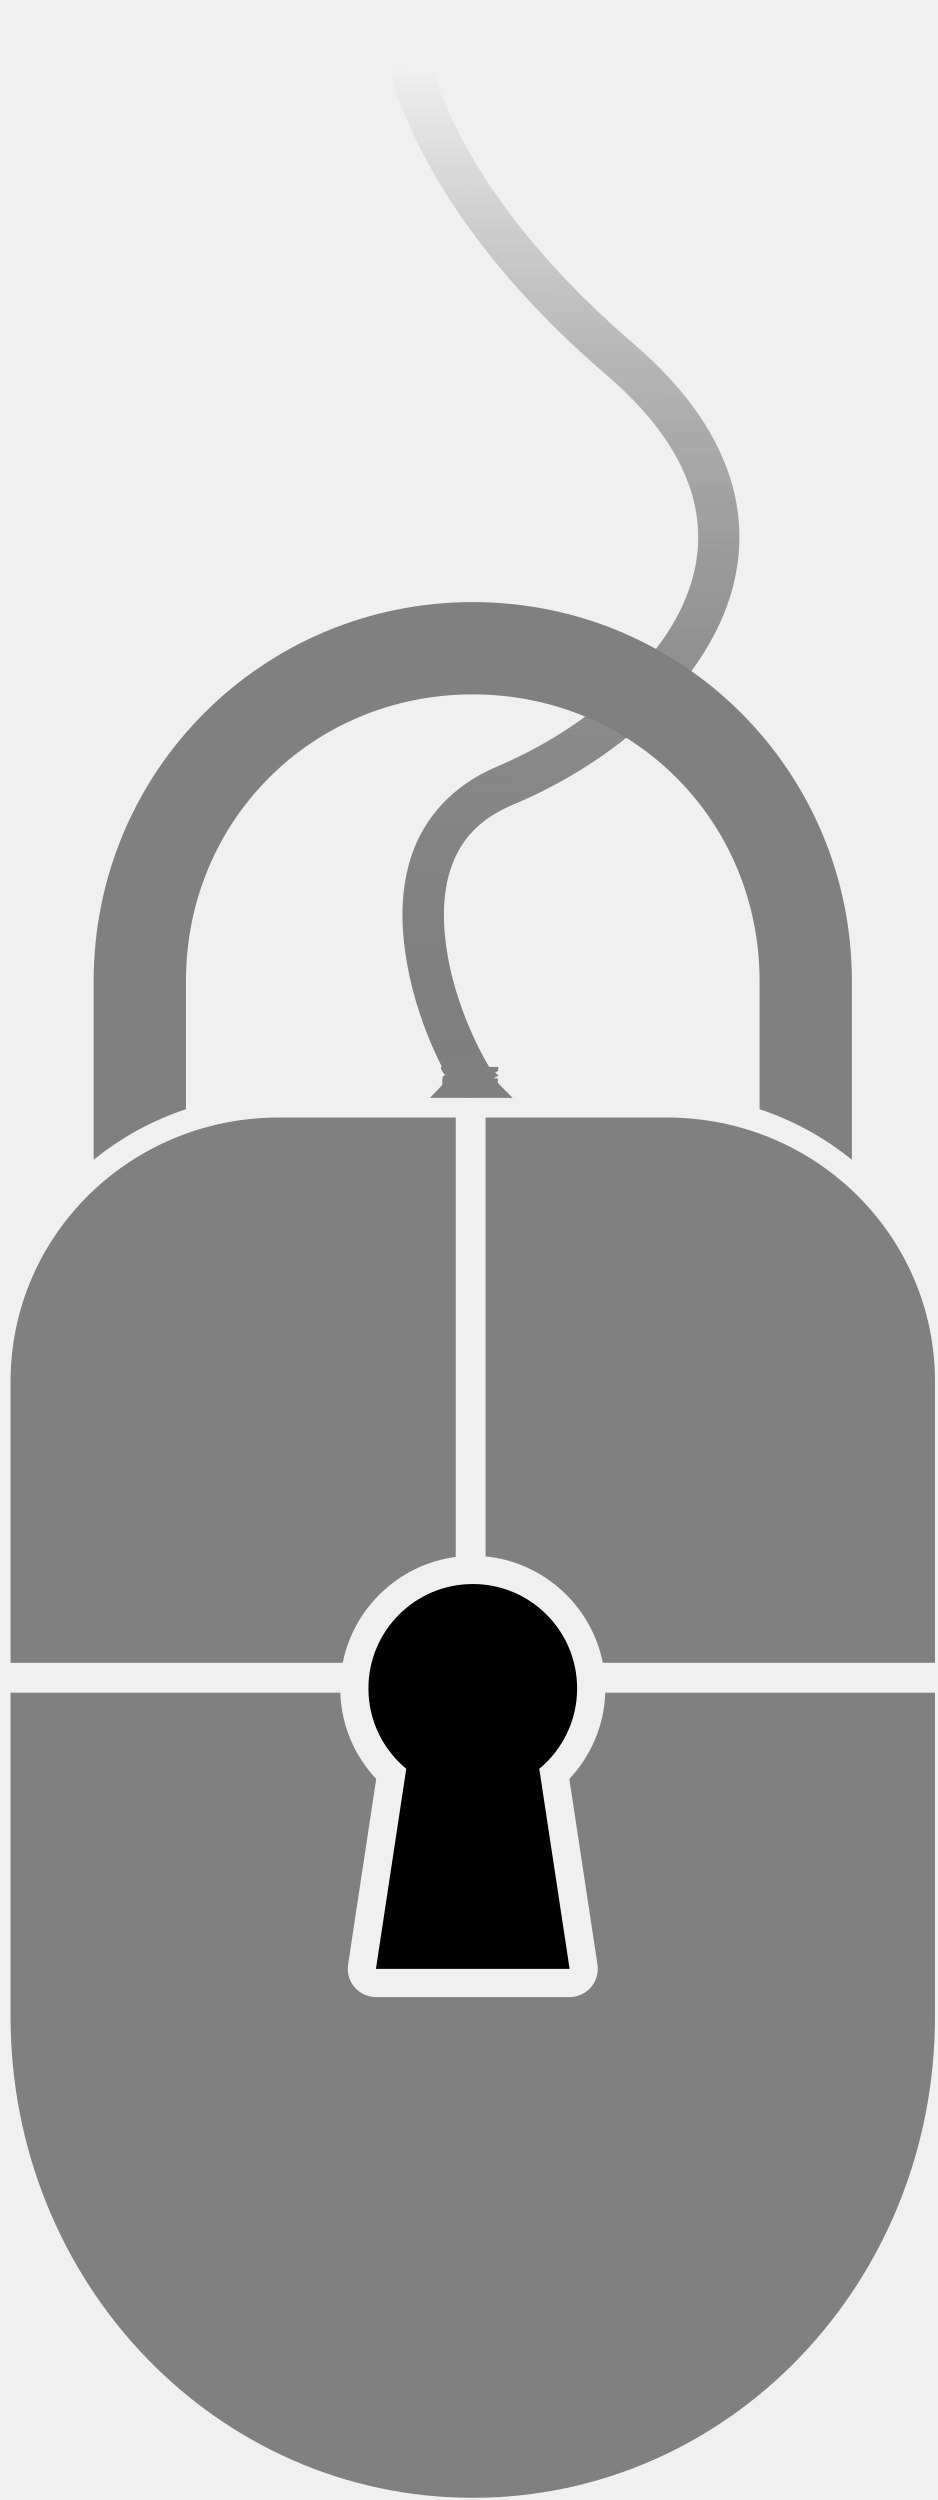
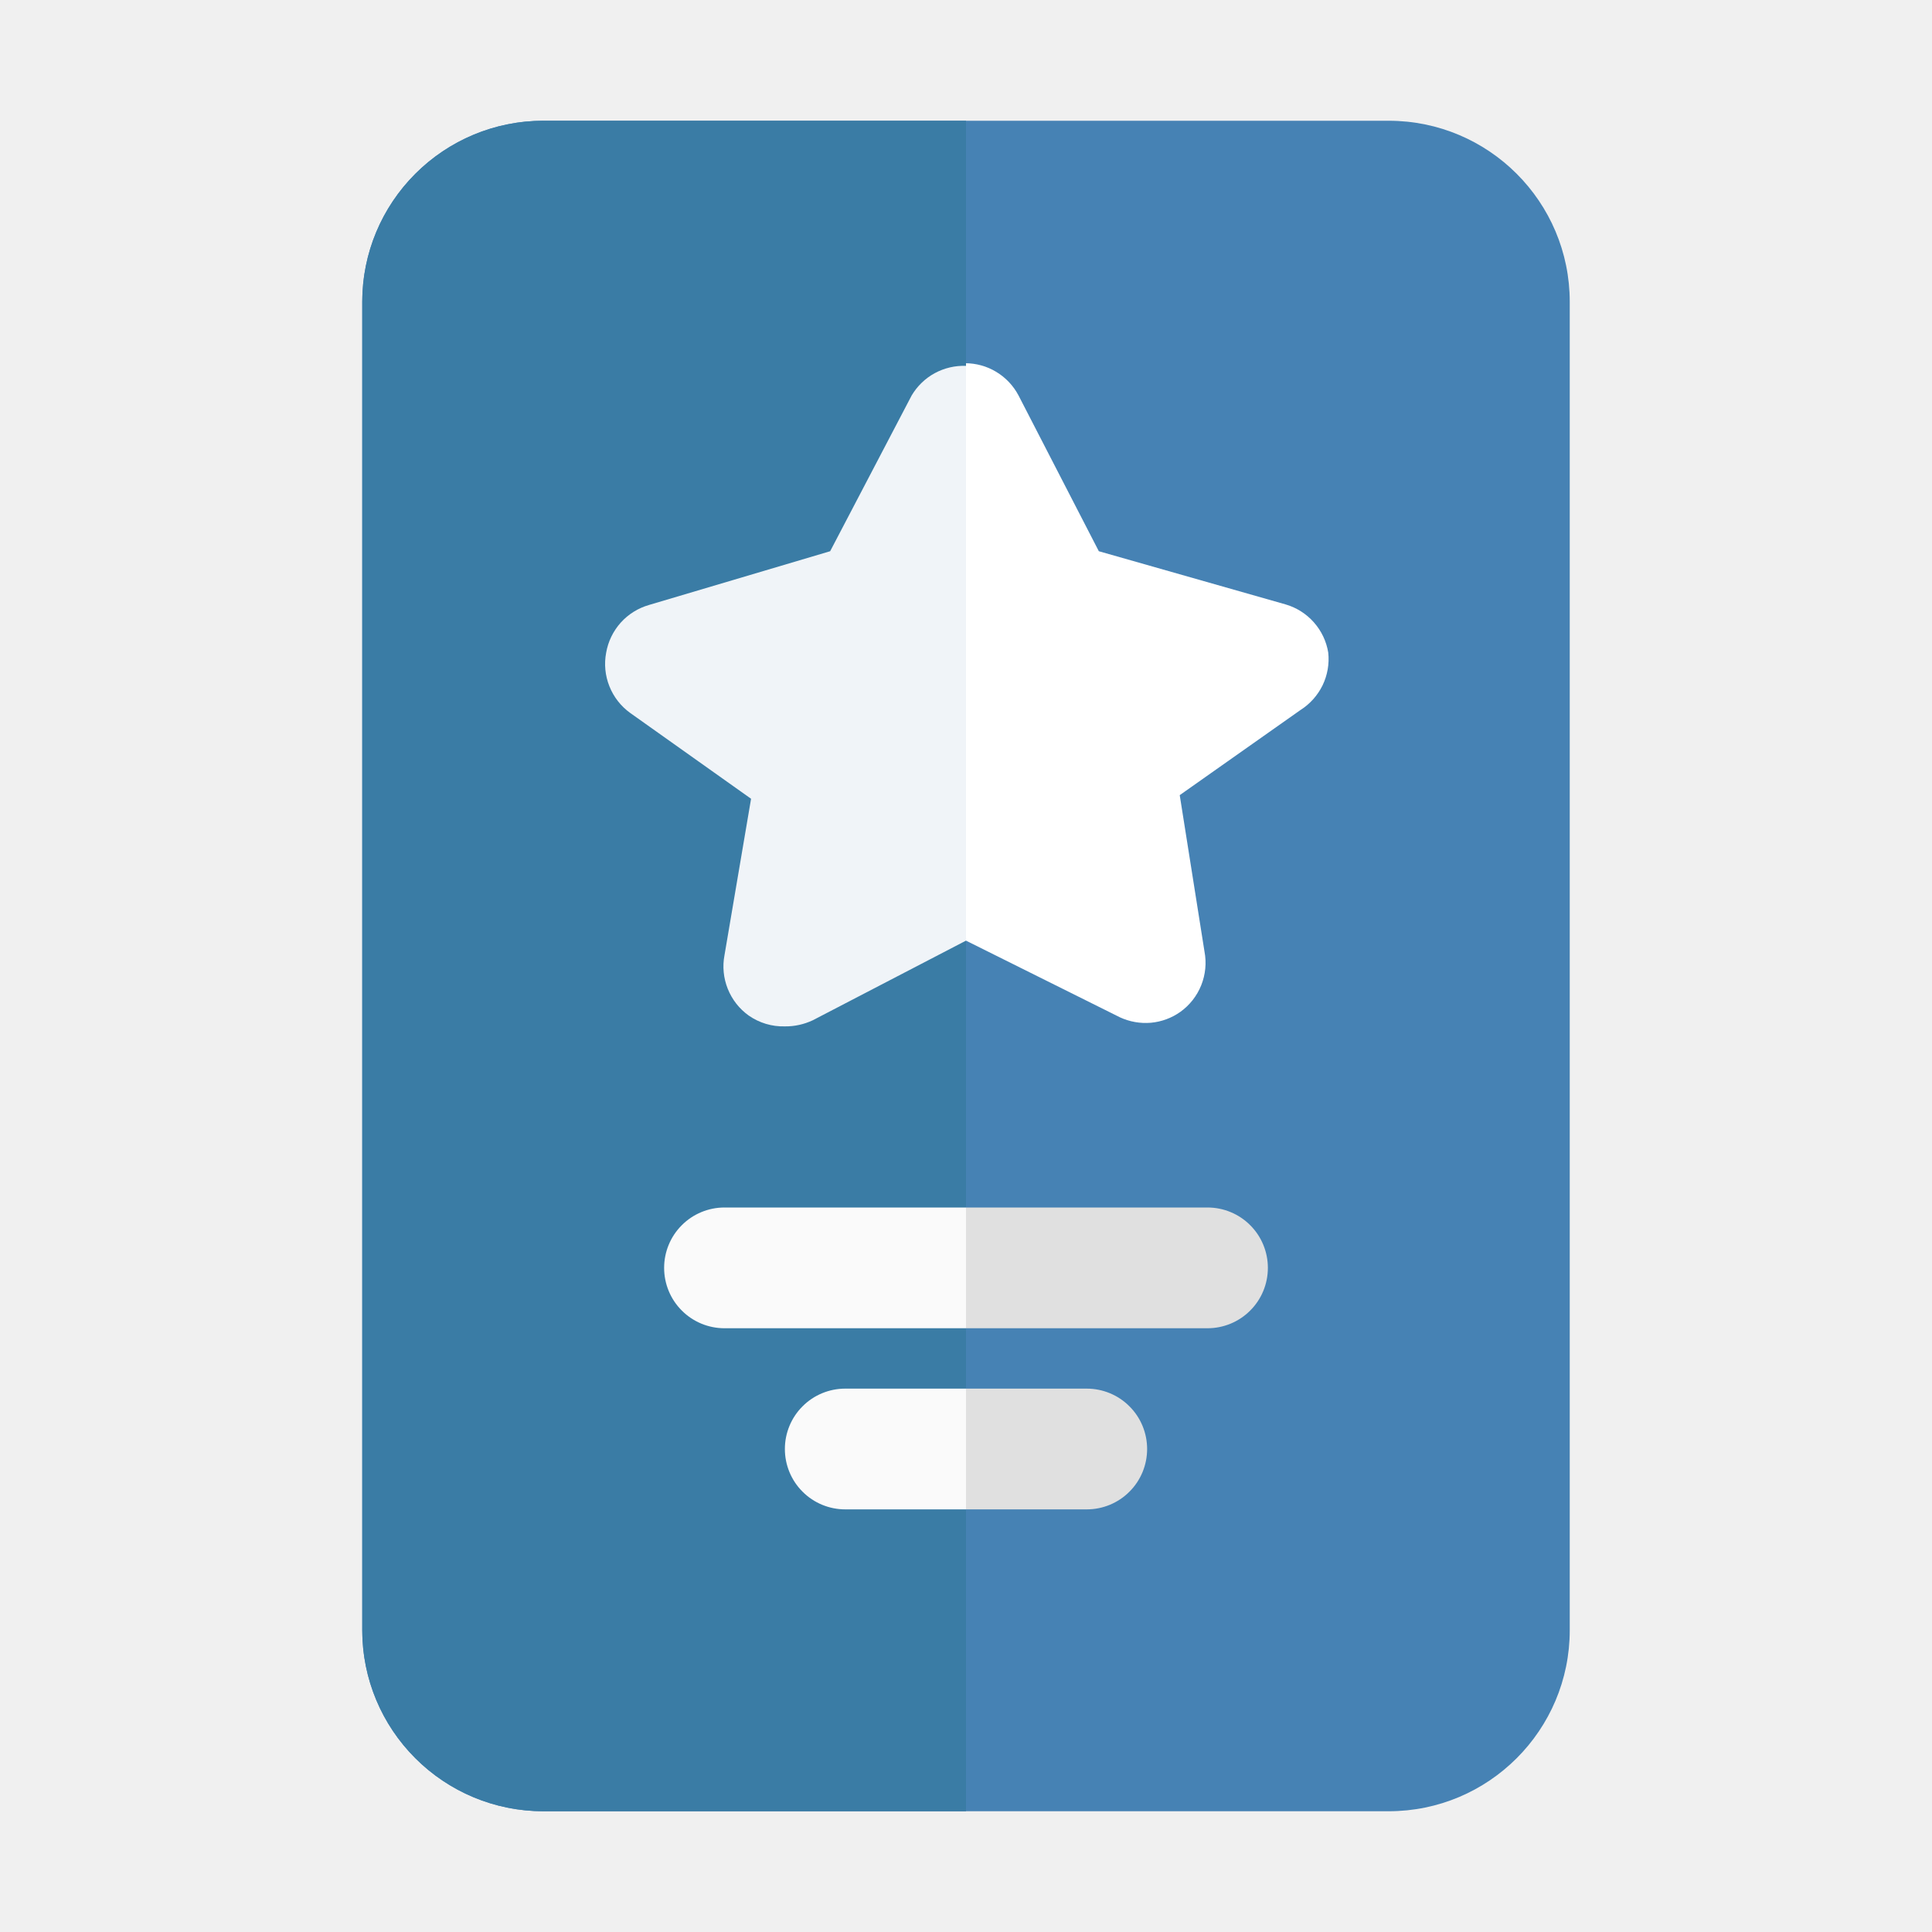
- <svg xmlns="http://www.w3.org/2000/svg" id="svg2" viewBox="0 0 444.41 1185.6" version="1.1">
-   <defs id="defs4">
-     <linearGradient id="linearGradient3830" y2="-207.16" gradientUnits="userSpaceOnUse" x2="374.59" gradientTransform="translate(-5.3571)" y1="279.73" x1="372.87">
-       <stop id="stop3809" style="stop-color:#808080" offset="0" />
-       <stop id="stop3811" style="stop-color:#000000;stop-opacity:0" offset="1" />
-     </linearGradient>
-   </defs>
-   <g id="layer1" transform="translate(-147.84 239.28)">
-     <path id="path3026" style="block-progression:tb;text-indent:0;color:#000000;text-transform:none;fill:url(#linearGradient3830)" d="m339.14-234.28c-2.73-0.07-5.47 1.08-7.34 3.06-1.88 1.98-2.87 4.78-2.66 7.5 0 0 1.45 20.08 15.47 49.63s40.69 69.58 90.97 112.75c23.57 20.23 35.93 39.792 40.81 57.871 4.89 18.08 2.56 35.048-4.84 51.281-14.81 32.467-51.31 60.988-87.94 76.408-21.43 9.02-34.47 24.49-40.37 41.56-5.91 17.07-5.31 35.35-2.35 52.03 5.92 33.37 21.78 58.41 21.78 58.41 1.25 2.25 3.42 3.97 5.89 4.67 2.47 0.71 5.21 0.39 7.46-0.85 2.24-1.25 3.96-3.42 4.67-5.89 0.7-2.47 0.39-5.21-0.86-7.46 0 0-14.43-23.05-19.62-52.31-2.6-14.64-2.76-29.71 1.56-42.19s12.52-22.77 29.47-29.91c40.14-16.9 80.23-47.044 98.15-86.342 8.97-19.65 12.04-41.843 5.91-64.532s-21.19-45.52-46.94-67.625c-48.34-41.501-73.19-79.221-86.03-106.28-12.84-27.06-13.62-42.44-13.62-42.44-0.12-2.45-1.19-4.84-2.95-6.55-1.75-1.72-4.17-2.73-6.62-2.79z" />
-     <path id="rect2985" style="fill:#808080" d="m356.91 266.71 0.06 0.97 1.41 2.38 0.65 0.25-1.22 1.09-0.22 1.35v2.5l-5.84 6.12h39.22l-7.03-7.06v-2.19l-2.19-0.09 2.63-1.19-1.76-1.47 1.41-0.75 0.13-1.91zm-76.82 23.98c-70.49 0-127.25 55.89-127.25 125.28v133.31h157.54c5.19-26.2 26.83-46.7 53.59-50.19v-208.4zm98.03 0v208.15c27.69 2.69 50.28 23.58 55.6 50.44h157.53v-133.31c0-69.39-56.73-125.28-127.22-125.28zm-225.28 272.75v153.53c0 126.47 97.78 228.31 219.22 228.31s219.19-101.84 219.19-228.31v-153.53h-156.37c-0.51 15.77-6.92 30.14-17.04 40.94l13.35 88.06c0.57 3.79-0.58 7.81-3.08 10.72s-6.31 4.65-10.14 4.65h-91.85c-3.83 0-7.63-1.74-10.13-4.65-2.51-2.91-3.66-6.93-3.08-10.72l13.34-88.06c-10.12-10.8-16.53-25.17-17.03-40.94z" />
-     <path id="path3006" style="fill:#808080" d="m224.19 285.53c-99.62 0-179.78 80.2-179.78 179.81l-0.004 84.66c12.856-10.43 27.656-18.63 43.782-23.97v-60.69c0-76.12 59.882-136.03 136-136.03 76.12 0 136.03 59.92 136.03 136.03v60.69c16.13 5.34 30.92 13.54 43.78 23.97v-84.66c0-99.61-80.2-179.81-179.81-179.81z" transform="translate(147.84 -239.28)" />
-     <path id="path3837" style="stroke-width:0;fill:#000000" d="m372.06 511.93c-27.33 0-49.5 22.16-49.5 49.5 0 15.34 6.98 29.04 17.94 38.12l-14.37 94.89h91.84l-14.38-94.89c10.97-9.08 17.94-22.78 17.94-38.12 0-27.34-22.13-49.5-49.47-49.5z" />
-   </g>
+ <svg xmlns="http://www.w3.org/2000/svg" width="800px" height="800px" viewBox="0 0 32 32" fill="none">
+   <path d="M23 2H9C7.343 2 6 3.343 6 5V27C6 28.657 7.343 30 9 30H23C24.657 30 26 28.657 26 27V5C26 3.343 24.657 2 23 2Z" fill="#4682B4" />
+   <path d="M20 22H12C11.735 22 11.48 21.895 11.293 21.707C11.105 21.52 11 21.265 11 21C11 20.735 11.105 20.48 11.293 20.293C11.48 20.105 11.735 20 12 20H20C20.265 20 20.52 20.105 20.707 20.293C20.895 20.48 21 20.735 21 21C21 21.265 20.895 21.52 20.707 21.707C20.52 21.895 20.265 22 20 22Z" fill="#E0E0E0" />
+   <path d="M18 25H14C13.735 25 13.48 24.895 13.293 24.707C13.105 24.52 13 24.265 13 24C13 23.735 13.105 23.48 13.293 23.293C13.48 23.105 13.735 23 14 23H18C18.265 23 18.52 23.105 18.707 23.293C18.895 23.48 19 23.735 19 24C19 24.265 18.895 24.52 18.707 24.707C18.52 24.895 18.265 25 18 25Z" fill="#E0E0E0" />
+   <path d="M22 10.81C21.97 10.623 21.887 10.449 21.761 10.307C21.635 10.165 21.472 10.062 21.29 10.01L18.2 9.13L16.87 6.55C16.785 6.389 16.658 6.254 16.502 6.16C16.346 6.065 16.167 6.016 15.985 6.016C15.803 6.016 15.624 6.065 15.468 6.16C15.312 6.254 15.185 6.389 15.1 6.55L13.75 9.13L10.75 10.02C10.569 10.072 10.407 10.173 10.281 10.313C10.156 10.453 10.072 10.625 10.04 10.81C10.004 10.998 10.023 11.191 10.094 11.368C10.165 11.546 10.285 11.699 10.44 11.81L12.44 13.23L12 15.82C11.964 16.008 11.983 16.201 12.054 16.378C12.125 16.556 12.245 16.709 12.4 16.82C12.576 16.943 12.786 17.006 13 17C13.159 17.002 13.316 16.967 13.46 16.9L16 15.58L18.55 16.85C18.71 16.924 18.887 16.955 19.062 16.94C19.238 16.924 19.406 16.862 19.55 16.76C19.705 16.649 19.825 16.496 19.896 16.319C19.967 16.141 19.986 15.947 19.95 15.76L19.54 13.17L21.54 11.76C21.698 11.66 21.824 11.518 21.906 11.351C21.987 11.183 22.02 10.995 22 10.81Z" fill="#FFFFFF" />
+   <path d="M9 2C8.204 2 7.441 2.316 6.879 2.879C6.316 3.441 6 4.204 6 5V27C6 27.796 6.316 28.559 6.879 29.121C7.441 29.684 8.204 30 9 30H16V2H9Z" fill="#3A7CA5" />
+   <path d="M12 20C11.735 20 11.48 20.105 11.293 20.293C11.105 20.48 11 20.735 11 21C11 21.265 11.105 21.52 11.293 21.707C11.48 21.895 11.735 22 12 22H16V20H12Z" fill="#FAFAFA" />
+   <path d="M14 23C13.735 23 13.48 23.105 13.293 23.293C13.105 23.48 13 23.735 13 24C13 24.265 13.105 24.52 13.293 24.707C13.48 24.895 13.735 25 14 25H16V23H14Z" fill="#FAFAFA" />
+   <path d="M15.1 6.55L13.75 9.13L10.75 10.02C10.569 10.072 10.407 10.173 10.281 10.313C10.156 10.453 10.072 10.625 10.04 10.81C10.004 10.998 10.023 11.191 10.094 11.368C10.165 11.546 10.285 11.699 10.44 11.81L12.44 13.23L12 15.82C11.964 16.008 11.983 16.201 12.054 16.378C12.125 16.556 12.245 16.709 12.4 16.82C12.576 16.943 12.786 17.006 13 17C13.159 17.002 13.316 16.967 13.46 16.9L16 15.58V6.06C15.82 6.053 15.641 6.095 15.482 6.181C15.324 6.267 15.192 6.395 15.1 6.55Z" fill="#F0F4F8" />
</svg>
